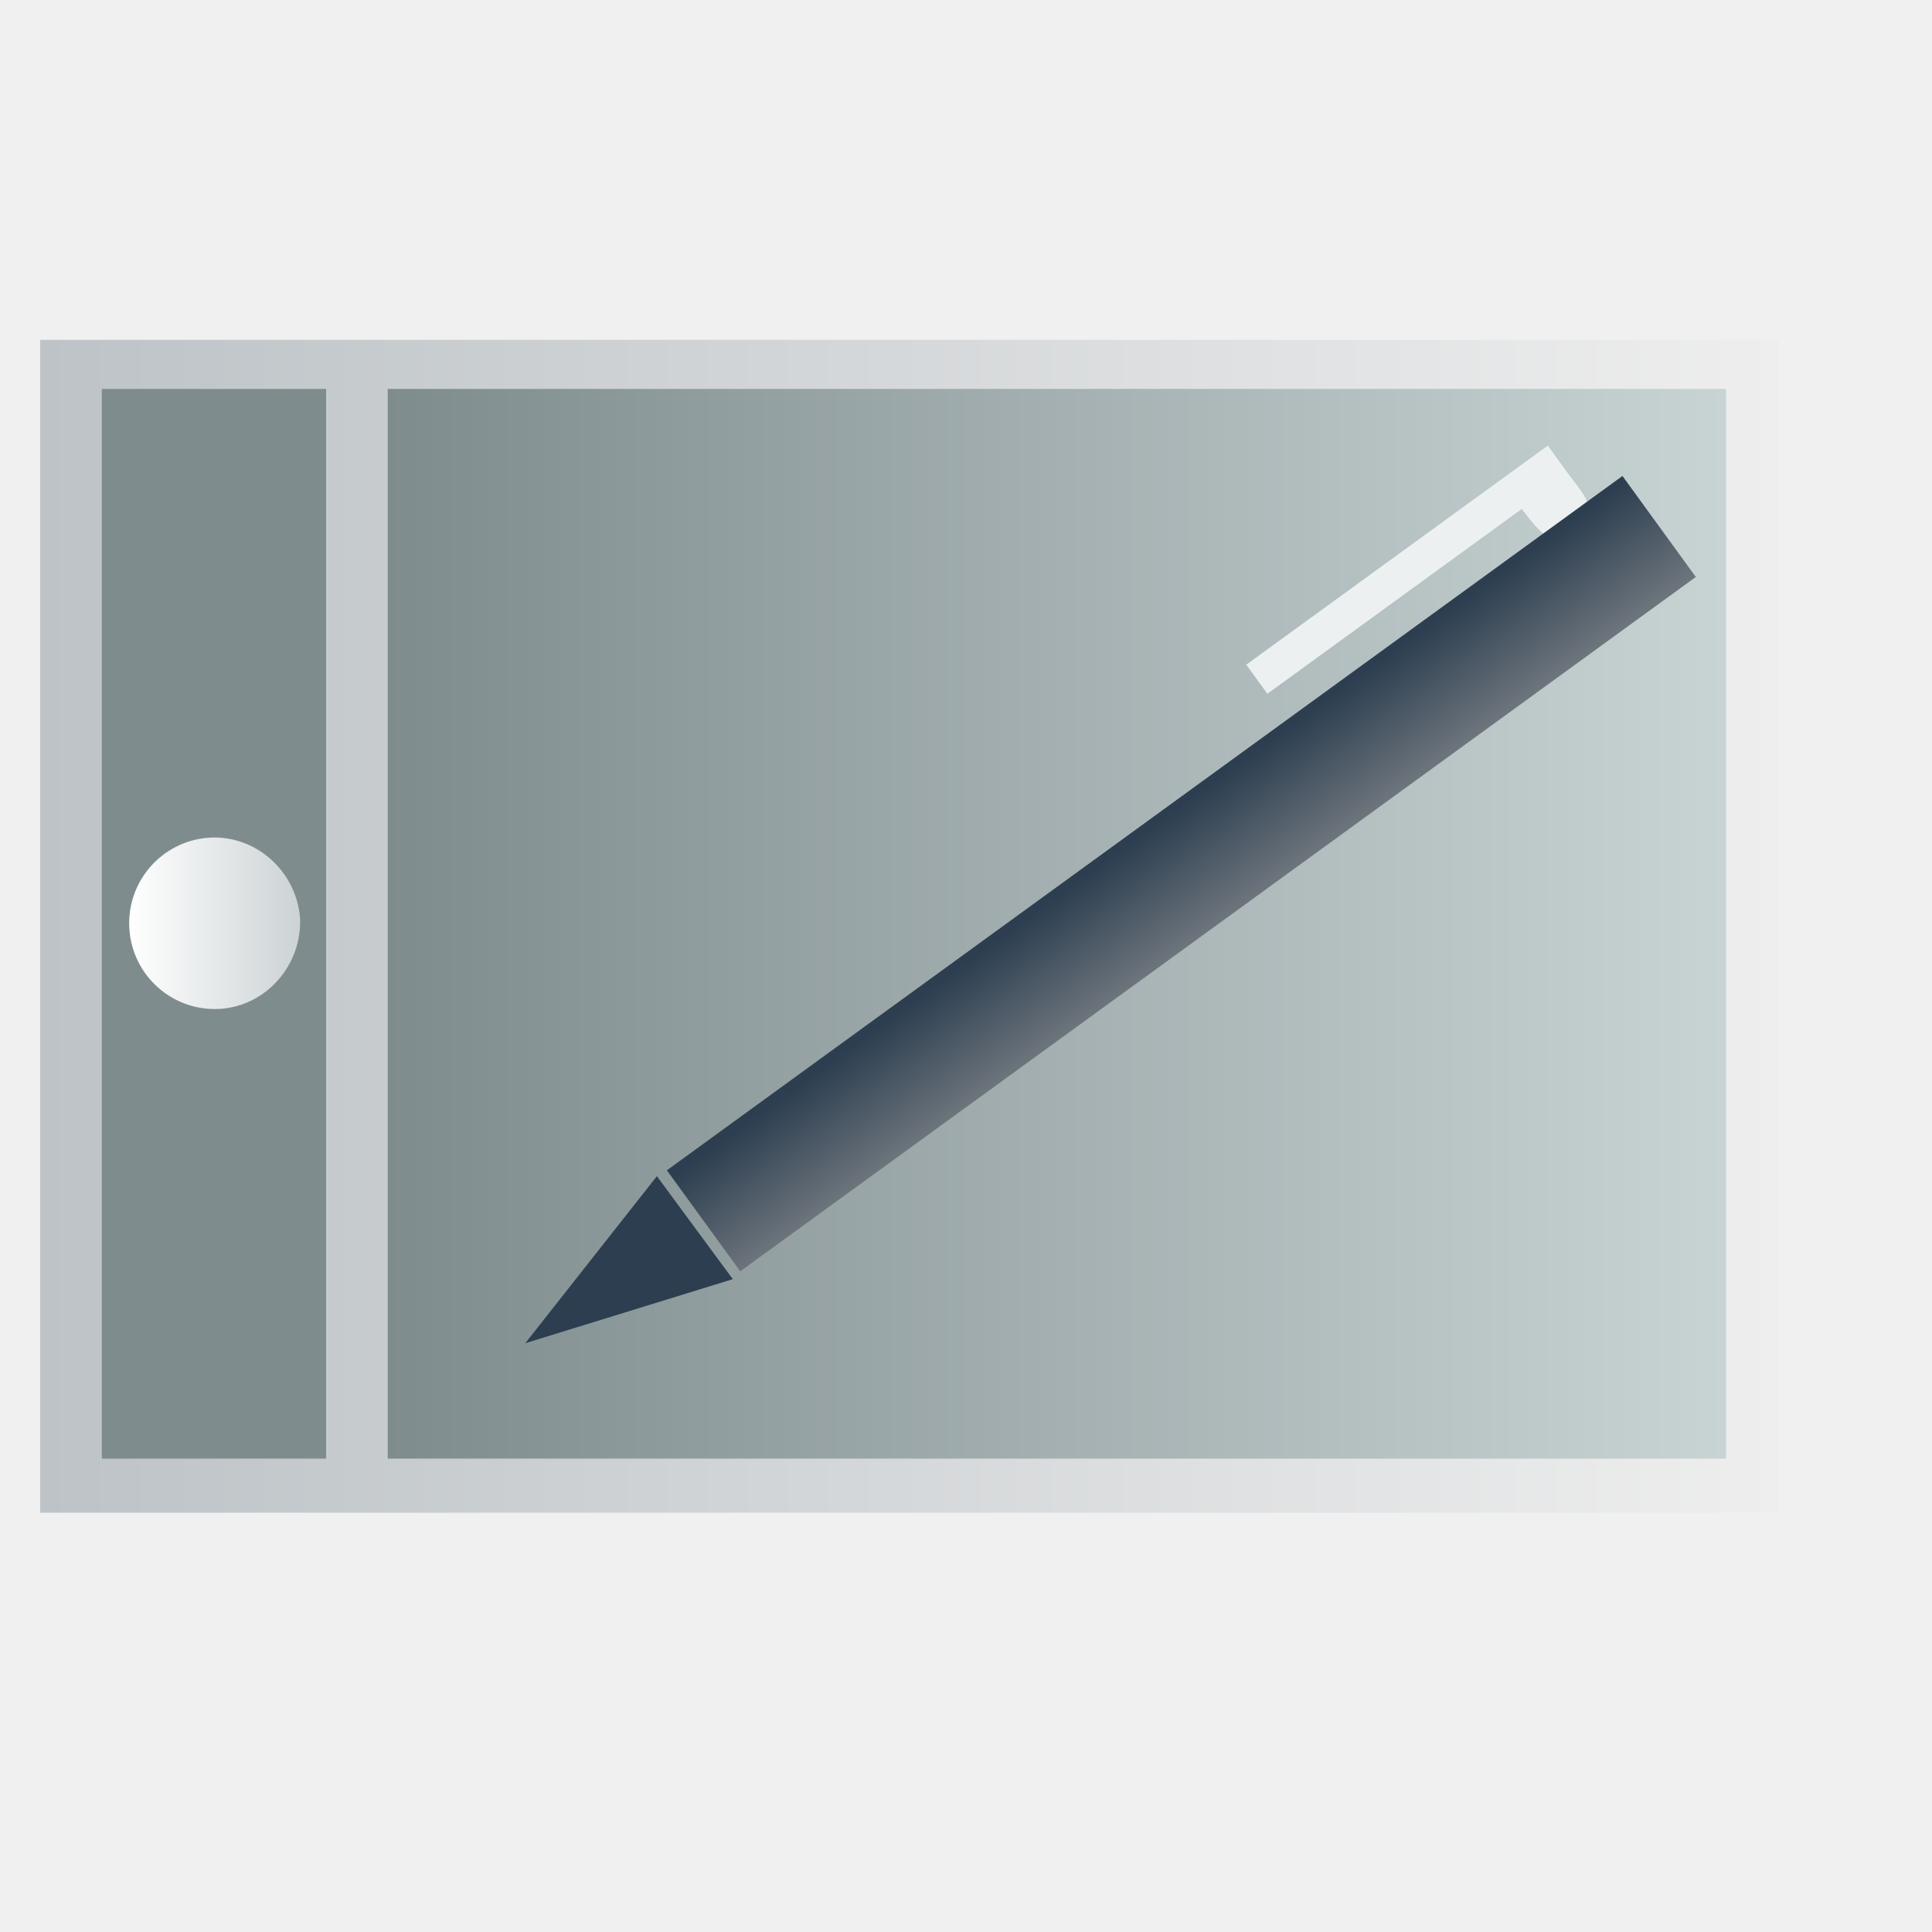
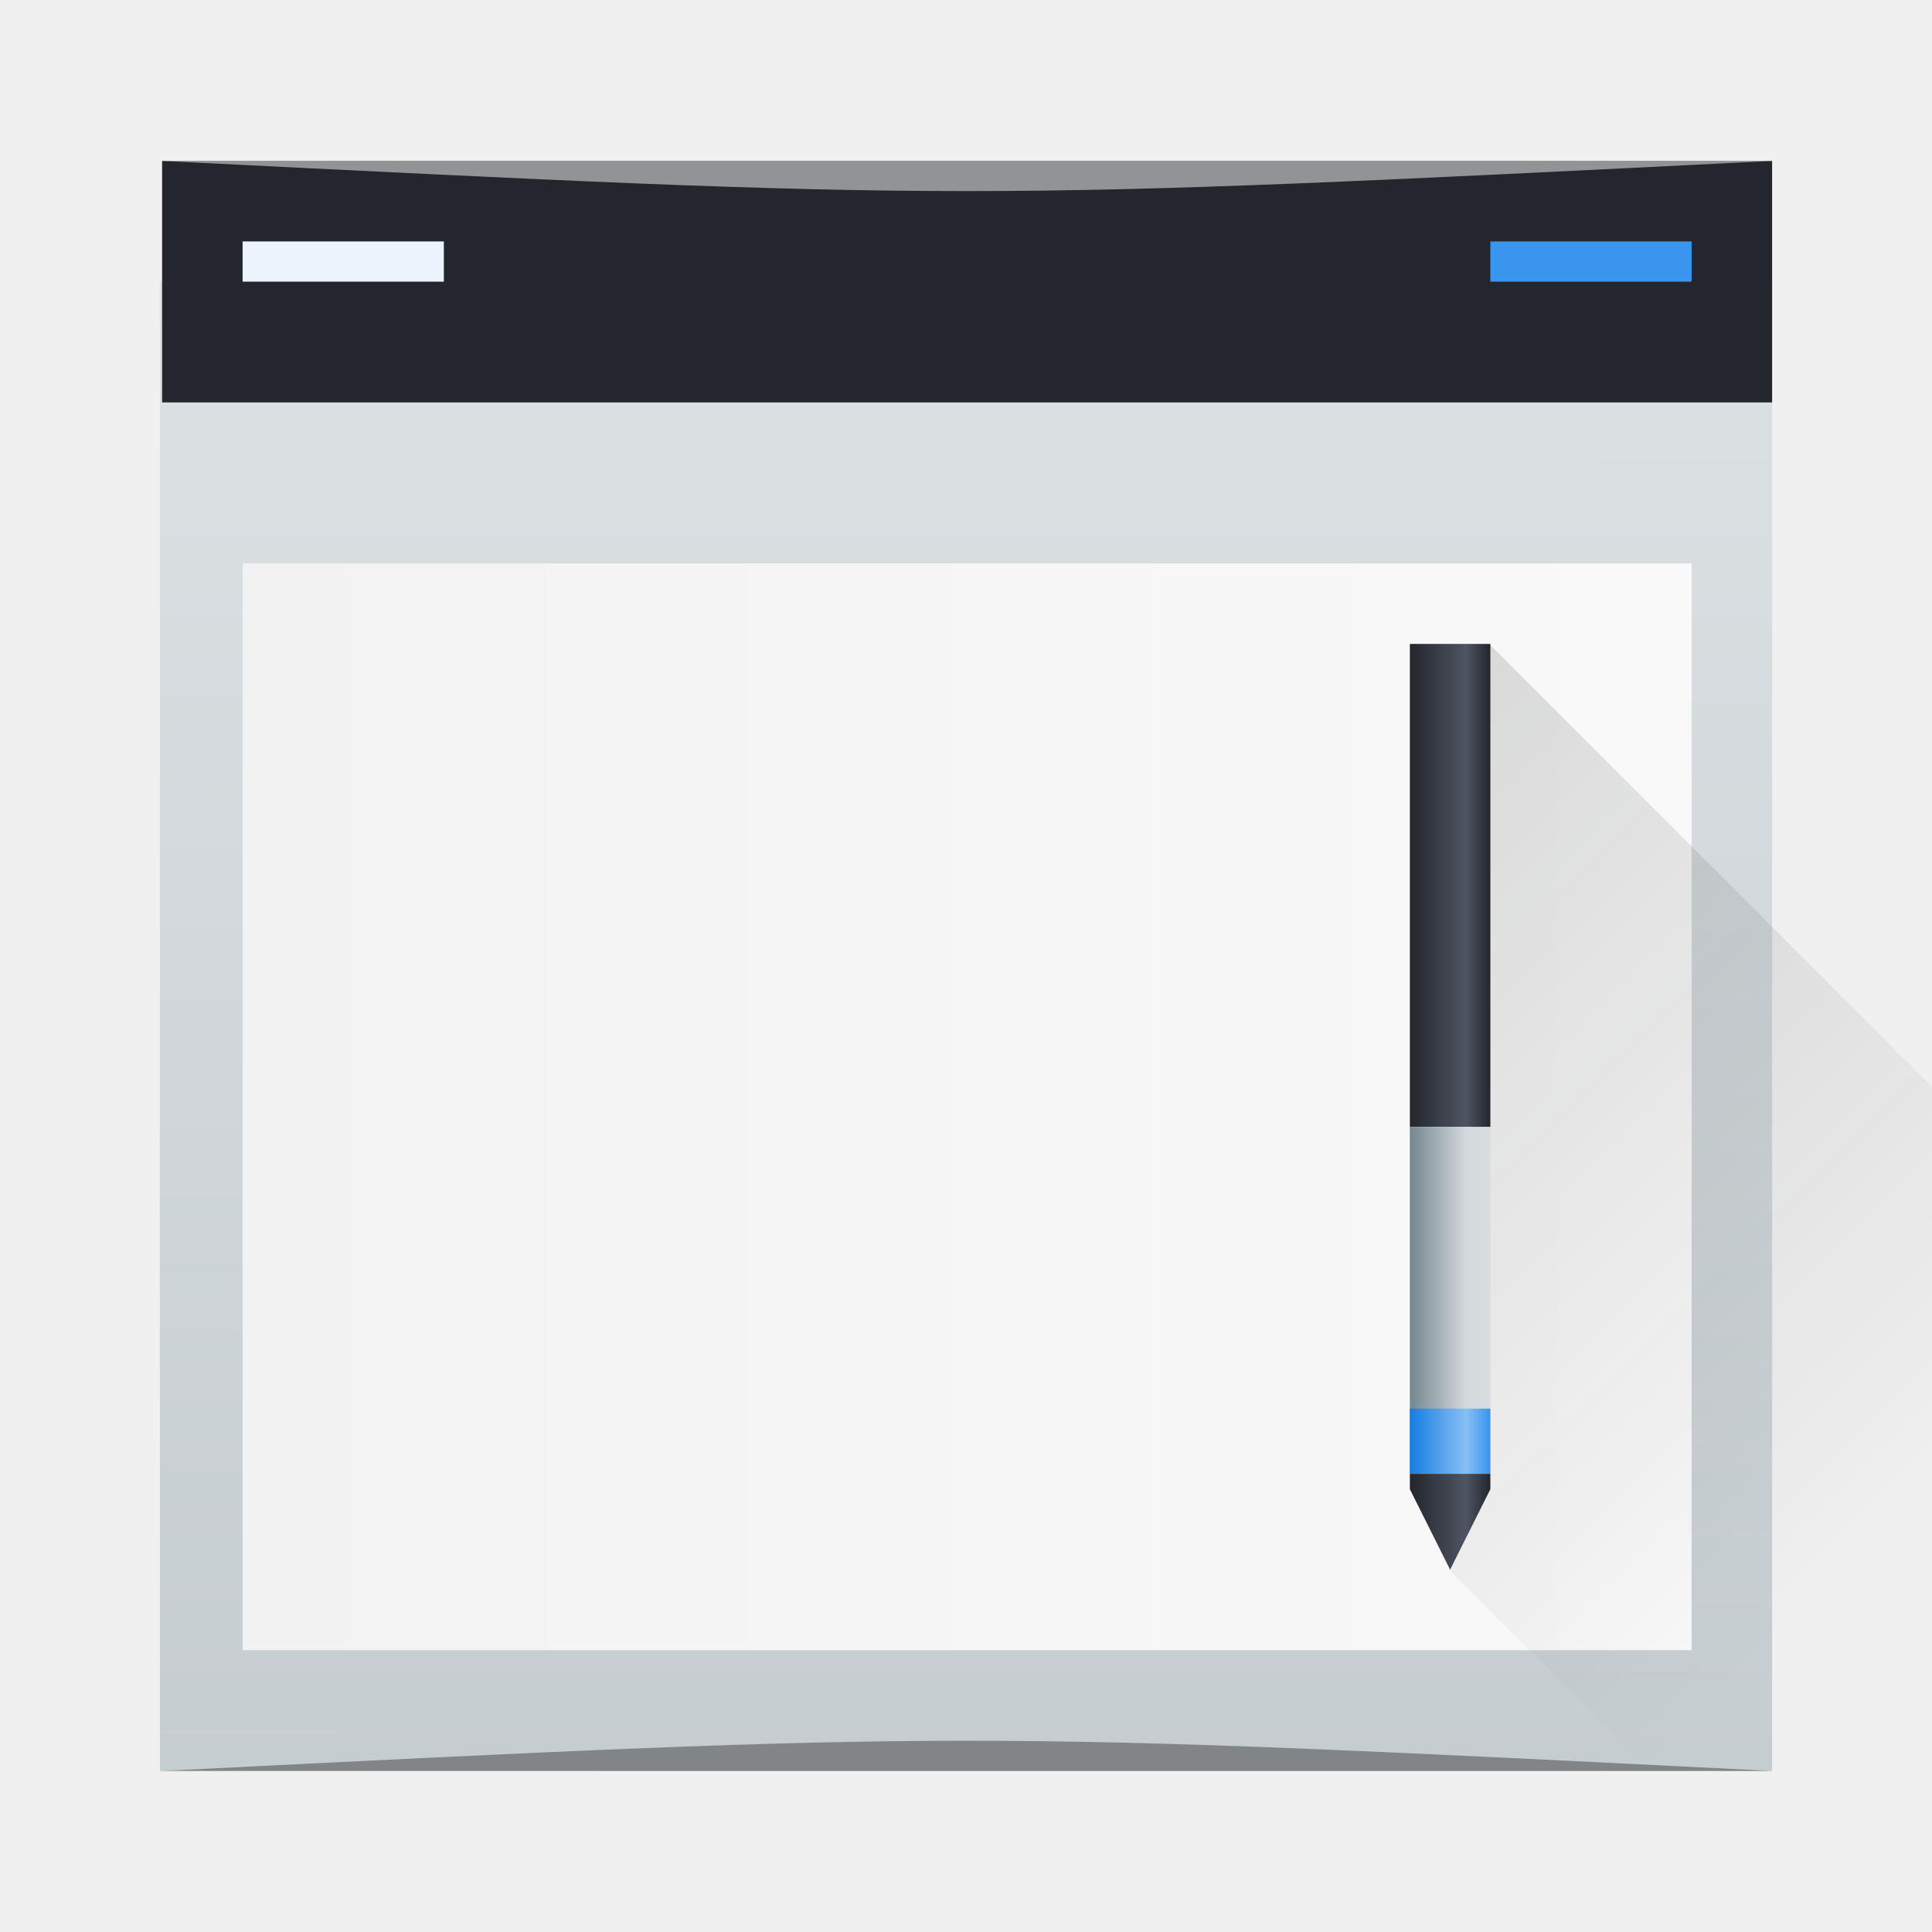
- <svg xmlns="http://www.w3.org/2000/svg" xmlns:xlink="http://www.w3.org/1999/xlink" width="38.4pt" height="38.4pt" id="svg2" version="1.1">
-   <defs id="defs4">
-     <linearGradient id="linearGradient3792">
-       <stop style="stop-color:#ffffff;stop-opacity:1;" offset="0" id="stop3794" />
-       <stop style="stop-color:#ccd3d5;stop-opacity:1;" offset="1" id="stop3796" />
+ <svg xmlns="http://www.w3.org/2000/svg" xmlns:xlink="http://www.w3.org/1999/xlink" width="48" version="1.1" height="48" id="svg2">
+   <defs id="defs5455">
+     <linearGradient id="linearGradient4303">
+       <stop style="stop-color:#c6cdd1" id="stop4305" />
+       <stop offset="1" style="stop-color:#e0e5e7" id="stop4307" />
    </linearGradient>
-     <linearGradient id="linearGradient3784">
-       <stop style="stop-color:#2c3e50;stop-opacity:1;" offset="0" id="stop3786" />
-       <stop style="stop-color:#70777e;stop-opacity:1;" offset="1" id="stop3788" />
+     <linearGradient id="linearGradient5002">
+       <stop style="stop-color:#2e5d89" id="stop5004" />
+       <stop offset="1" style="stop-color:#1b92f4" id="stop5006" />
    </linearGradient>
-     <linearGradient id="linearGradient3776">
-       <stop style="stop-color:#7f8c8d;stop-opacity:1;" offset="0" id="stop3778" />
-       <stop style="stop-color:#c8d3d4;stop-opacity:1;" offset="1" id="stop3780" />
+     <linearGradient id="linearGradient4352" xlink:href="#linearGradient5002" y1="512.798" y2="527.798" x1="400.571" x2="415.571" gradientUnits="userSpaceOnUse" gradientTransform="matrix(1.181818,0,0,1.181818,-82.25796,-87.7338)" />
+     <linearGradient id="linearGradient4352-6" xlink:href="#linearGradient5002" y1="512.798" y2="527.798" x1="400.571" x2="415.571" gradientUnits="userSpaceOnUse" gradientTransform="translate(71.02775,11.65452)" />
+     <linearGradient xlink:href="#linearGradient5002" id="linearGradient4352-5" y1="512.798" x1="400.571" y2="527.798" gradientUnits="userSpaceOnUse" x2="415.571" gradientTransform="matrix(1.181818,0,0,1.181818,-1.257965,-81.2377)" />
+     <linearGradient xlink:href="#linearGradient5002" id="linearGradient4352-9" y1="512.798" x1="400.571" y2="527.798" gradientUnits="userSpaceOnUse" x2="415.571" gradientTransform="matrix(1.181818,0,0,1.181818,-4.257975,-88.23768)" />
+     <linearGradient id="linearGradient4222">
+       <stop style="stop-color:#147de1" id="stop4224" />
+       <stop offset="0.7" style="stop-color:#88bff4" id="stop4226" />
+       <stop offset="1" style="stop-color:#3995ed" id="stop4228" />
    </linearGradient>
-     <linearGradient id="linearGradient3768">
-       <stop style="stop-color:#bdc3c7;stop-opacity:1;" offset="0" id="stop3770" />
-       <stop style="stop-color:#eeeeee;stop-opacity:1;" offset="1" id="stop3772" />
+     <linearGradient id="linearGradient4204">
+       <stop style="stop-color:#23262c" id="stop4206" />
+       <stop offset="0.7" style="stop-color:#4e5462" id="stop4208" />
+       <stop offset="1" style="stop-color:#23262c" id="stop4210" />
    </linearGradient>
-     <linearGradient xlink:href="#linearGradient3768" id="linearGradient3774" x1="1.065" y1="24.547" x2="47.149" y2="24.547" gradientUnits="userSpaceOnUse" />
-     <linearGradient xlink:href="#linearGradient3776" id="linearGradient3782" x1="10.275" y1="24.482" x2="45.743" y2="24.482" gradientUnits="userSpaceOnUse" />
-     <linearGradient xlink:href="#linearGradient3784" id="linearGradient3790" x1="9.957" y1="35.662" x2="9.965" y2="38.943" gradientUnits="userSpaceOnUse" />
-     <linearGradient xlink:href="#linearGradient3792" id="linearGradient3798" x1="3.424" y1="24.468" x2="7.954" y2="24.468" gradientUnits="userSpaceOnUse" />
+     <linearGradient id="linearGradient4188">
+       <stop style="stop-color:#74868f" id="stop4190" />
+       <stop offset="0.7" style="stop-color:#d3d9dc" id="stop4194" />
+       <stop offset="1" style="stop-color:#d6dddf" id="stop4192" />
+     </linearGradient>
+     <linearGradient id="linearGradient4177">
+       <stop style="stop-color:#f2f2f2" id="stop4179" />
+       <stop offset="1" style="stop-color:#f9f9f9" id="stop4181" />
+     </linearGradient>
+     <linearGradient id="linearGradient4643" xlink:href="#linearGradient4303" y1="541.986" y2="502.655" x1="409.495" x2="409.571" gradientUnits="userSpaceOnUse" gradientTransform="matrix(0.8344904,0,0,1.105903,59.62239,-47.58803)" />
+     <linearGradient id="linearGradient4169" xlink:href="#linearGradient4188" x1="407.348" gradientUnits="userSpaceOnUse" x2="408.571" gradientTransform="matrix(1.634892,0,0,1.634892,-254.3709,-336.4614)" />
+     <linearGradient id="linearGradient4202" xlink:href="#linearGradient4204" x1="407.348" gradientUnits="userSpaceOnUse" x2="408.571" gradientTransform="matrix(1.634892,0,0,1.634892,-254.3709,-336.4614)" />
+     <linearGradient id="linearGradient4220" xlink:href="#linearGradient4222" x1="407.348" gradientUnits="userSpaceOnUse" x2="408.571" gradientTransform="matrix(1.634892,0,0,1.634892,-254.3709,-336.4614)" />
+     <linearGradient id="linearGradient4241" xlink:href="#linearGradient4204" x1="22.777" gradientUnits="userSpaceOnUse" x2="24" gradientTransform="matrix(1.634892,0,0,1.634892,374.3618,506.8125)" />
+     <linearGradient id="linearGradient4187" xlink:href="#linearGradient4227" y1="525.798" y2="539.798" x1="400.571" gradientUnits="userSpaceOnUse" x2="414.571" gradientTransform="matrix(1.625001,0,0,1.625001,-250.3575,-331.1207)" />
+     <linearGradient id="linearGradient4227">
+       <stop style="stop-color:#292c2f" id="stop4229" />
+       <stop offset="1" style="stop-opacity:0" id="stop4231" />
+     </linearGradient>
+     <linearGradient xlink:href="#linearGradient4177" id="linearGradient4337" x1="386.571" x2="429.571" gradientUnits="userSpaceOnUse" gradientTransform="matrix(0.818182,0,0,1,66.31339,9.99826)" />
+     <linearGradient id="linearGradient3859">
+       <stop id="stop3861" offset="0" style="stop-color:#cccccc;stop-opacity:1" />
+       <stop id="stop3863" offset="1" style="stop-color:#ececec;stop-opacity:1" />
+     </linearGradient>
  </defs>
-   <rect style="fill:url(#linearGradient3774);fill-rule:evenodd;stroke:#003bc3;stroke-width:0;stroke-linecap:square;stroke-linejoin:miter;stroke-miterlimit:2.013;fill-opacity:1" y="9.006" x="1.065" height="31.082" width="46.084" stroke-miterlimit="2.013" id="shape0" />
-   <rect style="fill:url(#linearGradient3782);fill-rule:evenodd;stroke:#003bc3;stroke-width:0;stroke-linecap:square;stroke-linejoin:miter;stroke-miterlimit:2;fill-opacity:1" y="10.307" x="10.275" height="28.348" width="35.468" stroke-miterlimit="2" id="shape1" />
-   <rect style="fill:#7f8c8d;fill-rule:evenodd;stroke:#003bc3;stroke-width:0;stroke-linecap:square;stroke-linejoin:miter;stroke-miterlimit:2" y="10.307" x="2.698" height="28.348" width="5.944" stroke-miterlimit="2" id="shape2" />
-   <path style="fill:#ecf0f1;fill-rule:evenodd;stroke:#003bc3;stroke-width:0;stroke-linecap:square;stroke-linejoin:miter;stroke-miterlimit:2" d="m 33.027,17.615 7.991,-5.806 0.56,0.771 c 0.505,0.663 0.815,1.002 0.164,1.461 -0.651,0.459 -0.879,0.136 -1.414,-0.553 -2.996,2.177 -5.243,3.809 -6.741,4.898 z" stroke-miterlimit="2" id="shape3" />
-   <path style="fill:url(#linearGradient3798);fill-rule:evenodd;stroke:#003bc3;stroke-width:0;stroke-linecap:square;stroke-linejoin:miter;stroke-miterlimit:2.013;fill-opacity:1.0" d="M 5.525,22.201 C 4.284,22.292 3.348,23.369 3.428,24.614 3.508,25.858 4.574,26.806 5.816,26.737 7.058,26.667 8.01,25.568 7.951,24.322 7.85,23.079 6.766,22.111 5.525,22.201 z" stroke-miterlimit="2.013" id="shape4" />
-   <rect style="fill:url(#linearGradient3790);fill-rule:evenodd;stroke:#003bc3;stroke-width:0;stroke-linecap:square;stroke-linejoin:miter;stroke-miterlimit:2;fill-opacity:1" y="35.479" x="-3.934" height="3.308" width="31.303" stroke-miterlimit="2" transform="matrix(0.8089889,-0.5878239,0.5878239,0.8089889,0,0)" id="shape5" />
-   <path style="fill:#2c3e50;fill-rule:evenodd;stroke:#003bc3;stroke-width:0;stroke-linecap:square;stroke-linejoin:bevel" d="m 17.408,31.17 2.012,2.729 -5.499,1.697 z" id="shape01" />
+   <g id="layer1" transform="translate(-376.5714,-507.798)">
+     <path style="fill:url(#linearGradient4643)" id="rect4641" d="m 380.544,514.796 40.056,0 0,37.004 -40.056,0 z" />
+     <path style="fill:#23262c" id="rect4647" d="m 380.599,511.796 40,0 0,6 -40,0 z" />
+     <path style="opacity:0.35;fill:#000000;fill-opacity:1;stroke:none" d="m 380.599,551.796 40,3e-4 c -20,-1 -20,-1 -40,0 z" id="path3669" />
+     <path id="path3671" d="m 380.599,511.796 40,-2.1e-4 c -20,1 -20,1 -40,0 z" style="opacity:0.5;fill:#ffffff;fill-opacity:1;stroke:none" />
+     <path cx="408.571" cy="519.798" style="fill:url(#linearGradient4352);stroke-width:2;stroke-linecap:round;stroke-linejoin:round" id="circle4309-6" r="10" d="" />
+     <path cx="408.571" cy="519.798" style="fill:url(#linearGradient4352-6);stroke-width:2;stroke-linecap:round;stroke-linejoin:round" id="circle4309-6-0" r="10" d="" />
+     <path cx="408.571" cy="519.798" style="fill:url(#linearGradient4352-5);stroke-width:2;stroke-linecap:round;stroke-linejoin:round" id="circle4309-6-7" r="10" d="" />
+     <path cx="408.571" cy="519.798" style="fill:url(#linearGradient4352-9);stroke-width:2;stroke-linecap:round;stroke-linejoin:round" id="circle4309-6-4" r="10" d="" />
+     <path style="fill:url(#linearGradient4337);fill-rule:evenodd;stroke-width:0.2;stroke-linejoin:bevel" id="rect4329" d="m 382.599,521.796 36,0 0,27 -36,0 z" />
+     <rect width="5" x="382.599" y="513.796" height="1" style="fill:#ebf4fd;fill-rule:evenodd;stroke-width:0.2;stroke-linejoin:bevel" id="rect4303" />
+     <rect width="5" x="413.599" y="513.796" height="1" style="fill:#3995ed;fill-rule:evenodd;stroke-width:0.2;stroke-linejoin:bevel" id="rect4305" />
+     <path style="opacity:0.2;fill:url(#linearGradient4187);fill-rule:evenodd" id="path4179" d="m 413.571,523.798 -1,23 8,8 6,0 0,-18 z" />
+     <path style="fill:url(#linearGradient4202)" id="rect4159" d="m 411.599,523.796 2,0 0,12 -2,0 z" />
+     <path style="fill:url(#linearGradient4169)" id="rect4161" d="m 411.599,535.796 2,0 0,8.619 -2,0 z" />
+     <path style="fill:url(#linearGradient4220)" id="rect4212" d="m 411.599,542.796 2,0 0,1.619 -2,0 z" />
+     <path style="fill:url(#linearGradient4241);fill-rule:evenodd" id="path4230" d="m 411.599,544.415 0,0.381 1,2 1,-2 0,-0.381 z" />
+   </g>
</svg>
